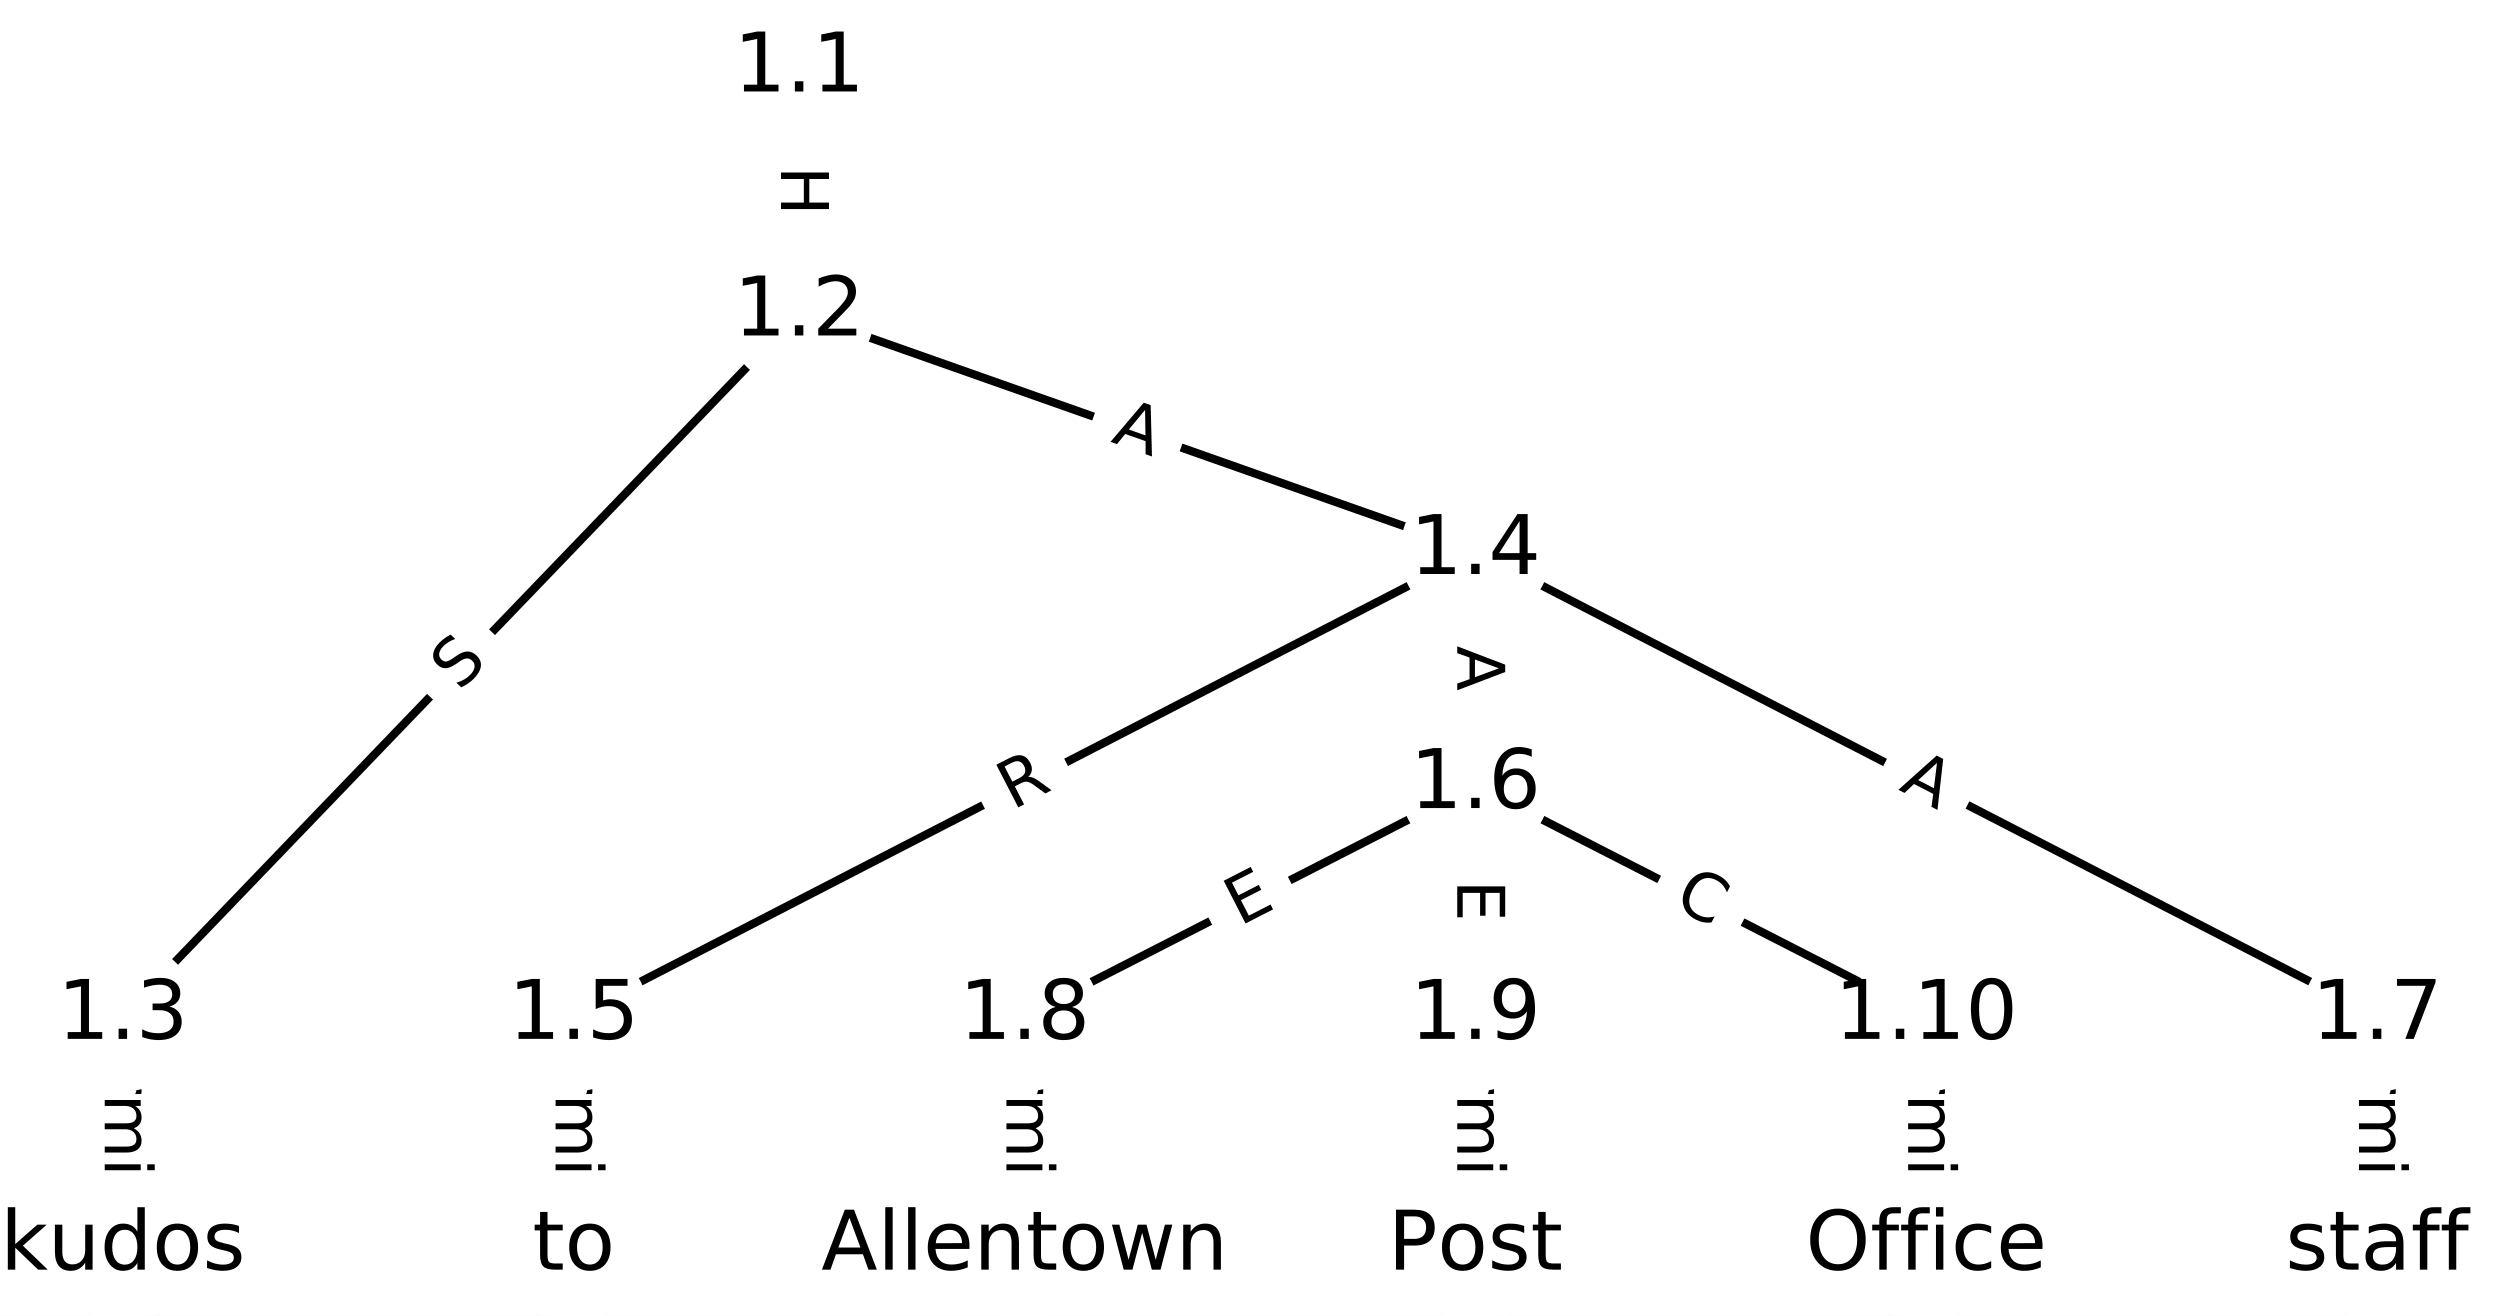
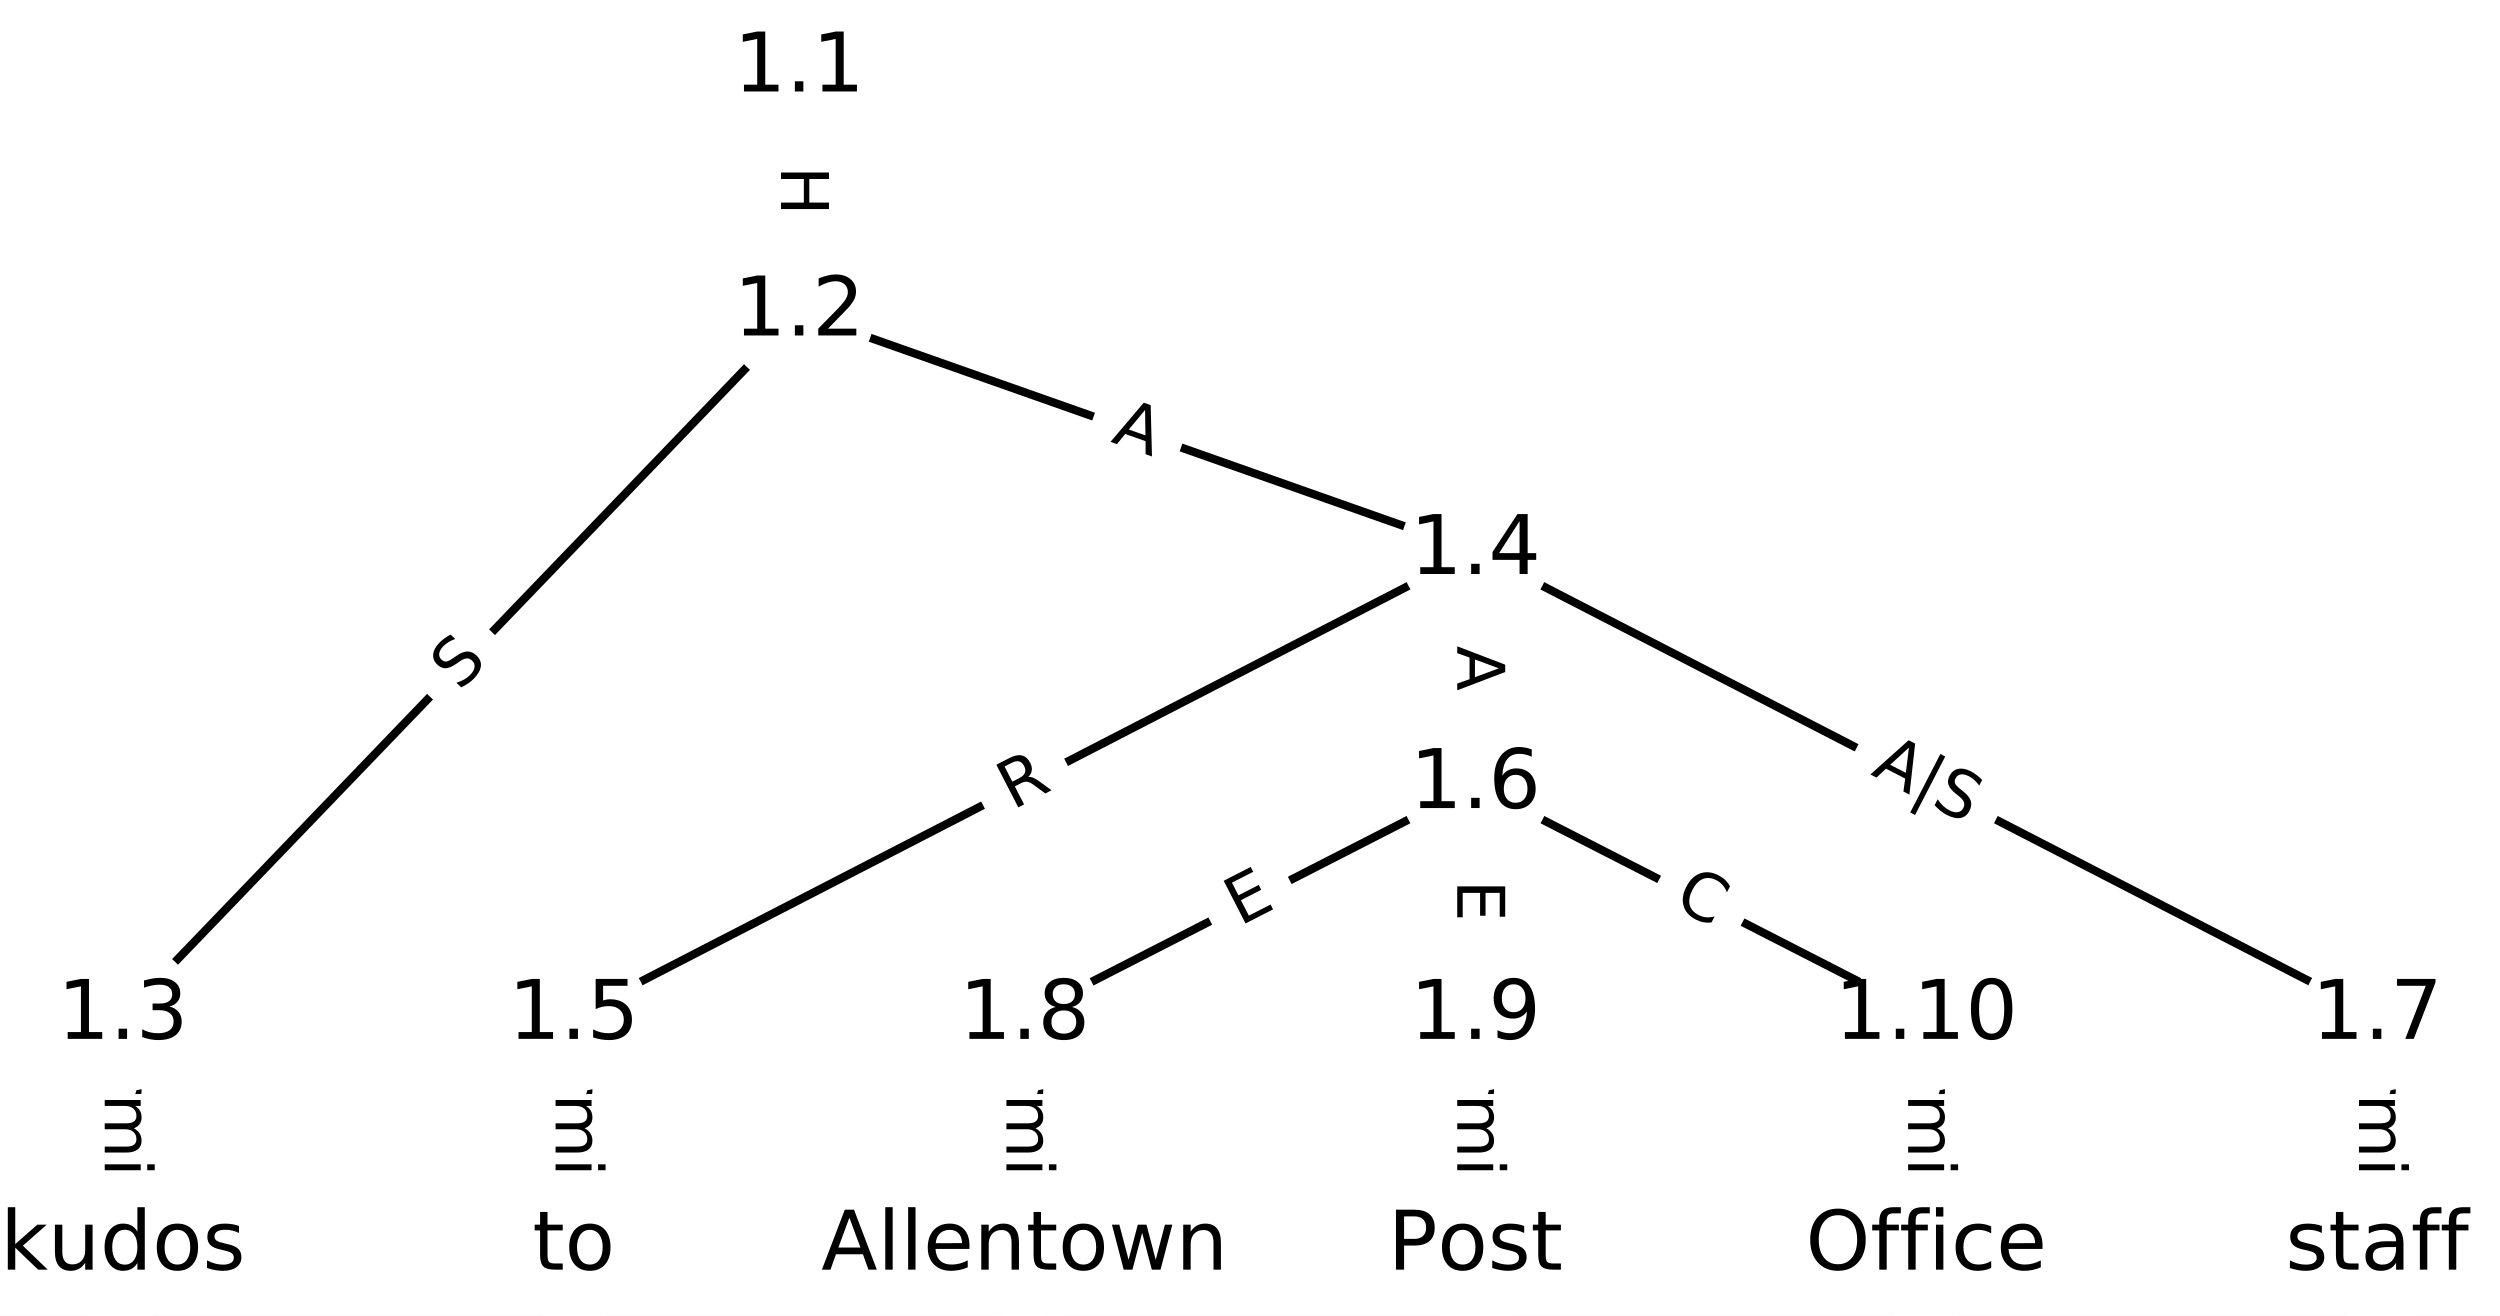
<svg xmlns="http://www.w3.org/2000/svg" xmlns:xlink="http://www.w3.org/1999/xlink" width="304pt" height="160pt" version="1.1" viewBox="0 0 304 160">
  <defs>
    <style type="text/css">*{stroke-linecap:butt;stroke-linejoin:round;}</style>
  </defs>
  <path d="m0 160h304v-160h-304z" fill="#fff" />
  <g fill="none" stroke="#000">
    <path d="m97.177 8.367v29.667" clip-path="url(#a)" />
    <path d="m97.177 38.034-82.234 85.532" clip-path="url(#a)" />
    <path d="m97.177 38.034 82.234 29.006" clip-path="url(#a)" />
    <path d="m14.943 123.57v28.068" clip-path="url(#a)" />
    <path d="m179.41 67.04-109.65 56.526" clip-path="url(#a)" />
    <path d="m179.41 67.04v28.458" clip-path="url(#a)" />
    <path d="m179.41 67.04 109.65 56.526" clip-path="url(#a)" />
    <path d="m69.766 123.57v28.068" clip-path="url(#a)" />
    <path d="m179.41 95.498-54.823 28.068" clip-path="url(#a)" />
    <path d="m179.41 95.498v28.068" clip-path="url(#a)" />
    <path d="m179.41 95.498 54.823 28.068" clip-path="url(#a)" />
    <path d="m289.06 123.57v28.068" clip-path="url(#a)" />
    <path d="m124.59 123.57v28.068" clip-path="url(#a)" />
    <path d="m179.41 123.57v28.068" clip-path="url(#a)" />
    <path d="m234.23 123.57v28.068" clip-path="url(#a)" />
  </g>
  <path d="m90.906 20.192v6.016q0 2.4 2.4 2.4h7.742q2.4 0 2.4-2.4v-6.016q0-2.4-2.4-2.4h-7.742q-2.4 0-2.4 2.4z" clip-path="url(#a)" fill="#fff" stroke="#fff" />
  <g clip-path="url(#a)">
    <defs>
      <path id="x" d="m9.812 72.906h9.859v-29.891h35.844v29.891h9.859v-72.906h-9.859v34.719h-35.844v-34.719h-9.859z" />
    </defs>
    <g transform="translate(94.97 20.192) rotate(90) scale(.08 -.08)">
      <use xlink:href="#x" />
    </g>
  </g>
  <path d="m58.821 86.977 3.52-3.661q1.663-1.73-0.067-3.393l-5.581-5.366q-1.73-1.663-3.393 0.067l-3.52 3.661q-1.663 1.73 0.067 3.393l5.581 5.366q1.73 1.663 3.393-0.067z" clip-path="url(#a)" fill="#fff" stroke="#fff" />
  <g clip-path="url(#a)">
    <defs>
-       <path id="t" d="m53.516 70.516v-9.625q-5.609 2.688-10.594 4-4.984 1.328-9.625 1.328-8.047 0-12.422-3.125t-4.375-8.891q0-4.844 2.906-7.312 2.906-2.453 11.016-3.969l5.953-1.219q11.031-2.109 16.281-7.406t5.25-14.172q0-10.609-7.109-16.078-7.094-5.469-20.812-5.469-5.172 0-11.016 1.172-5.828 1.172-12.078 3.469v10.156q6-3.359 11.766-5.078 5.766-1.703 11.328-1.703 8.438 0 13.031 3.312 4.594 3.328 4.594 9.484 0 5.359-3.297 8.391t-10.812 4.547l-6.016 1.172q-11.031 2.188-15.969 6.875-4.922 4.688-4.922 13.047 0 9.672 6.812 15.234t18.766 5.562q5.141 0 10.453-0.938 5.328-0.922 10.891-2.766z" />
+       <path id="r" d="m53.516 70.516v-9.625q-5.609 2.688-10.594 4-4.984 1.328-9.625 1.328-8.047 0-12.422-3.125t-4.375-8.891q0-4.844 2.906-7.312 2.906-2.453 11.016-3.969l5.953-1.219q11.031-2.109 16.281-7.406t5.25-14.172q0-10.609-7.109-16.078-7.094-5.469-20.812-5.469-5.172 0-11.016 1.172-5.828 1.172-12.078 3.469v10.156q6-3.359 11.766-5.078 5.766-1.703 11.328-1.703 8.438 0 13.031 3.312 4.594 3.328 4.594 9.484 0 5.359-3.297 8.391t-10.812 4.547l-6.016 1.172q-11.031 2.188-15.969 6.875-4.922 4.688-4.922 13.047 0 9.672 6.812 15.234t18.766 5.562q5.141 0 10.453-0.938 5.328-0.922 10.891-2.766z" />
    </defs>
    <g transform="translate(55.891 84.16) rotate(-46.126) scale(.08 -.08)">
-       <use xlink:href="#t" />
+       <use xlink:href="#r" />
    </g>
  </g>
  <path d="m133.63 57.541 5.161 1.82q2.263 0.798 3.062-1.465l2.575-7.302q0.798-2.263-1.465-3.062l-5.161-1.82q-2.263-0.798-3.062 1.465l-2.575 7.302q-0.798 2.263 1.465 3.062z" clip-path="url(#a)" fill="#fff" stroke="#fff" />
  <g clip-path="url(#a)">
    <defs>
      <path id="m" d="m34.188 63.188-13.391-36.281h26.812zm-5.578 9.719h11.188l27.781-72.906h-10.25l-6.641 18.703h-32.859l-6.641-18.703h-10.406z" />
    </defs>
    <g transform="translate(134.98 53.708) rotate(19.429) scale(.08 -.08)">
      <use xlink:href="#m" />
    </g>
  </g>
  <path d="m8.671 119.96v35.285q0 2.4 2.4 2.4h7.742q2.4 0 2.4-2.4v-35.285q0-2.4-2.4-2.4h-7.742q-2.4 0-2.4 2.4z" clip-path="url(#a)" fill="#fff" stroke="#fff" />
  <g clip-path="url(#a)">
    <defs>
      <path id="j" d="m-0.297 72.906h61.672v-8.312h-25.875v-64.594h-9.906v64.594h-25.891z" />
      <path id="g" d="m56.203 29.594v-4.391h-41.312q0.594-9.281 5.594-14.141t13.938-4.859q5.172 0 10.031 1.266t9.656 3.812v-8.5q-4.844-2.047-9.922-3.125t-10.297-1.078q-13.094 0-20.734 7.609-7.641 7.625-7.641 20.625 0 13.422 7.25 21.297 7.25 7.891 19.562 7.891 11.031 0 17.453-7.109 6.422-7.094 6.422-19.297zm-8.984 2.641q-0.094 7.359-4.125 11.75-4.031 4.406-10.672 4.406-7.516 0-12.031-4.25t-5.203-11.969z" />
      <path id="k" d="m41.109 46.297q-1.516 0.875-3.297 1.281-1.781 0.422-3.922 0.422-7.625 0-11.703-4.953t-4.078-14.234v-28.812h-9.031v54.688h9.031v-8.5q2.844 4.984 7.375 7.391 4.547 2.422 11.047 2.422 0.922 0 2.047-0.125 1.125-0.109 2.484-0.359z" />
      <path id="l" d="m52 44.188q3.375 6.062 8.062 8.938t11.031 2.875q8.547 0 13.188-5.984 4.641-5.969 4.641-17v-33.016h-9.031v32.719q0 7.859-2.797 11.656-2.781 3.812-8.484 3.812-6.984 0-11.047-4.641-4.047-4.625-4.047-12.641v-30.906h-9.031v32.719q0 7.906-2.781 11.688t-8.594 3.781q-6.891 0-10.953-4.656-4.047-4.656-4.047-12.625v-30.906h-9.031v54.688h9.031v-8.5q3.078 5.031 7.375 7.422t10.203 2.391q5.969 0 10.141-3.031 4.172-3.016 6.172-8.781z" />
      <path id="i" d="m9.422 54.688h8.984v-54.688h-8.984zm0 21.297h8.984v-11.391h-8.984z" />
      <path id="e" d="m54.891 33.016v-33.016h-8.984v32.719q0 7.766-3.031 11.609-3.031 3.859-9.078 3.859-7.281 0-11.484-4.641-4.203-4.625-4.203-12.641v-30.906h-9.031v54.688h9.031v-8.5q3.234 4.938 7.594 7.375 4.375 2.438 10.094 2.438 9.422 0 14.25-5.828 4.844-5.828 4.844-17.156z" />
      <path id="h" d="m34.281 27.484q-10.891 0-15.094-2.484t-4.203-8.5q0-4.781 3.156-7.594 3.156-2.797 8.562-2.797 7.484 0 12 5.297t4.516 14.078v2zm17.922 3.719v-31.203h-8.984v8.297q-3.078-4.969-7.672-7.344t-11.234-2.375q-8.391 0-13.359 4.719-4.953 4.719-4.953 12.625 0 9.219 6.172 13.906 6.188 4.688 18.438 4.688h12.609v0.891q0 6.203-4.078 9.594t-11.453 3.391q-4.688 0-9.141-1.125-4.438-1.125-8.531-3.375v8.312q4.922 1.906 9.562 2.844 4.641 0.953 9.031 0.953 11.875 0 17.734-6.156 5.859-6.141 5.859-18.641z" />
      <path id="f" d="m9.422 75.984h8.984v-75.984h-8.984z" />
    </defs>
    <g transform="translate(12.735 119.96) rotate(90) scale(.08 -.08)">
      <use xlink:href="#j" />
      <use x="60.818" xlink:href="#g" />
      <use x="122.342" xlink:href="#k" />
      <use x="163.439" xlink:href="#l" />
      <use x="260.852" xlink:href="#i" />
      <use x="288.635" xlink:href="#e" />
      <use x="352.014" xlink:href="#h" />
      <use x="413.293" xlink:href="#f" />
    </g>
  </g>
  <path d="m124.99 102.15 4.941-2.547q2.133-1.1 1.034-3.233l-3.548-6.882q-1.1-2.133-3.233-1.034l-4.941 2.547q-2.133 1.1-1.034 3.233l3.548 6.882q1.1 2.133 3.233 1.034z" clip-path="url(#a)" fill="#fff" stroke="#fff" />
  <g clip-path="url(#a)">
    <defs>
      <path id="u" d="m44.391 34.188q3.172-1.078 6.172-4.594t6.031-9.672l10.016-19.922h-10.609l-9.312 18.703q-3.625 7.328-7.016 9.719t-9.25 2.391h-10.75v-30.812h-9.859v72.906h22.266q12.5 0 18.656-5.234 6.156-5.219 6.156-15.766 0-6.891-3.203-11.438-3.203-4.531-9.297-6.281zm-24.719 30.609v-25.875h12.406q7.125 0 10.766 3.297t3.641 9.688-3.641 9.641-10.766 3.25z" />
    </defs>
    <g transform="translate(123.13 98.538) rotate(-27.273) scale(.08 -.08)">
      <use xlink:href="#u" />
    </g>
  </g>
  <path d="m173.14 78.533v5.473q0 2.4 2.4 2.4h7.742q2.4 0 2.4-2.4v-5.473q0-2.4-2.4-2.4h-7.742q-2.4 0-2.4 2.4z" clip-path="url(#a)" fill="#fff" stroke="#fff" />
  <g clip-path="url(#a)">
    <g transform="translate(177.2 78.533) rotate(90) scale(.08 -.08)">
      <use xlink:href="#m" />
    </g>
  </g>
-   <path d="m228.93 99.623 4.864 2.508q2.133 1.1 3.233-1.034l3.548-6.882q1.1-2.133-1.034-3.233l-4.864-2.508q-2.133-1.1-3.233 1.034l-3.548 6.882q-1.1 2.133 1.034 3.233z" clip-path="url(#a)" fill="#fff" stroke="#fff" />
-   <g clip-path="url(#a)">
-     <g transform="translate(230.79 96.011) rotate(27.273) scale(.08 -.08)">
+   <path d="m225.41 97.956 11.774 6.07q2.133 1.1 3.233-1.034l3.666-7.111q1.1-2.133-1.034-3.233l-11.774-6.07q-2.133-1.1-3.233 1.034l-3.666 7.111q-1.1 2.133 1.034 3.233z" clip-path="url(#a)" fill="#fff" stroke="#fff" />
+   <g clip-path="url(#a)">
+     <defs>
+       <path id="ai" d="m21 76.422v-100h-8.297v100z" />
+     </defs>
+     <g transform="translate(227.38 94.147) rotate(27.273) scale(.08 -.08)">
      <use xlink:href="#m" />
+       <use x="68.408" xlink:href="#ai" />
+       <use x="102.1" xlink:href="#r" />
    </g>
  </g>
  <path d="m63.494 119.96v35.285q0 2.4 2.4 2.4h7.742q2.4 0 2.4-2.4v-35.285q0-2.4-2.4-2.4h-7.742q-2.4 0-2.4 2.4z" clip-path="url(#a)" fill="#fff" stroke="#fff" />
  <g clip-path="url(#a)">
    <g transform="translate(67.558 119.96) rotate(90) scale(.08 -.08)">
      <use xlink:href="#j" />
      <use x="60.818" xlink:href="#g" />
      <use x="122.342" xlink:href="#k" />
      <use x="163.439" xlink:href="#l" />
      <use x="260.852" xlink:href="#i" />
      <use x="288.635" xlink:href="#e" />
      <use x="352.014" xlink:href="#h" />
      <use x="413.293" xlink:href="#f" />
    </g>
  </g>
  <path d="m152.61 116.27 4.5-2.304q2.136-1.094 1.043-3.23l-3.528-6.892q-1.094-2.136-3.23-1.043l-4.5 2.304q-2.136 1.094-1.043 3.23l3.528 6.892q1.094 2.136 3.23 1.043z" clip-path="url(#a)" fill="#fff" stroke="#fff" />
  <g clip-path="url(#a)">
    <defs>
-       <path id="r" d="m9.812 72.906h46.094v-8.312h-36.234v-21.578h34.719v-8.297h-34.719v-26.422h37.109v-8.297h-46.969z" />
+       <path id="s" d="m9.812 72.906h46.094v-8.312h-36.234v-21.578h34.719v-8.297h-34.719v-26.422h37.109v-8.297h-46.969z" />
    </defs>
    <g transform="translate(150.76 112.65) rotate(-27.111) scale(.08 -.08)">
-       <use xlink:href="#r" />
+       <use xlink:href="#s" />
    </g>
  </g>
  <path d="m173.14 107v5.055q0 2.4 2.4 2.4h7.742q2.4 0 2.4-2.4v-5.055q0-2.4-2.4-2.4h-7.742q-2.4 0-2.4 2.4z" clip-path="url(#a)" fill="#fff" stroke="#fff" />
  <g clip-path="url(#a)">
    <g transform="translate(177.2 107) rotate(90) scale(.08 -.08)">
-       <use xlink:href="#r" />
+       <use xlink:href="#s" />
    </g>
  </g>
  <path d="m201.48 113.84 4.973 2.546q2.136 1.094 3.23-1.043l3.528-6.892q1.094-2.136-1.043-3.23l-4.973-2.546q-2.136-1.094-3.23 1.043l-3.528 6.892q-1.094 2.136 1.043 3.23z" clip-path="url(#a)" fill="#fff" stroke="#fff" />
  <g clip-path="url(#a)">
    <defs>
      <path id="y" d="m64.406 67.281v-10.391q-4.984 4.641-10.625 6.922-5.641 2.297-11.984 2.297-12.5 0-19.141-7.641t-6.641-22.094q0-14.406 6.641-22.047t19.141-7.641q6.344 0 11.984 2.297t10.625 6.938v-10.312q-5.172-3.516-10.969-5.281-5.781-1.75-12.219-1.75-16.562 0-26.094 10.125-9.516 10.141-9.516 27.672 0 17.578 9.516 27.703 9.531 10.141 26.094 10.141 6.531 0 12.312-1.734 5.797-1.734 10.875-5.203z" />
    </defs>
    <g transform="translate(203.33 110.22) rotate(27.111) scale(.08 -.08)">
      <use xlink:href="#y" />
    </g>
  </g>
  <path d="m282.79 119.96v35.285q0 2.4 2.4 2.4h7.742q2.4 0 2.4-2.4v-35.285q0-2.4-2.4-2.4h-7.742q-2.4 0-2.4 2.4z" clip-path="url(#a)" fill="#fff" stroke="#fff" />
  <g clip-path="url(#a)">
    <g transform="translate(286.85 119.96) rotate(90) scale(.08 -.08)">
      <use xlink:href="#j" />
      <use x="60.818" xlink:href="#g" />
      <use x="122.342" xlink:href="#k" />
      <use x="163.439" xlink:href="#l" />
      <use x="260.852" xlink:href="#i" />
      <use x="288.635" xlink:href="#e" />
      <use x="352.014" xlink:href="#h" />
      <use x="413.293" xlink:href="#f" />
    </g>
  </g>
  <path d="m118.32 119.96v35.285q0 2.4 2.4 2.4h7.742q2.4 0 2.4-2.4v-35.285q0-2.4-2.4-2.4h-7.742q-2.4 0-2.4 2.4z" clip-path="url(#a)" fill="#fff" stroke="#fff" />
  <g clip-path="url(#a)">
    <g transform="translate(122.38 119.96) rotate(90) scale(.08 -.08)">
      <use xlink:href="#j" />
      <use x="60.818" xlink:href="#g" />
      <use x="122.342" xlink:href="#k" />
      <use x="163.439" xlink:href="#l" />
      <use x="260.852" xlink:href="#i" />
      <use x="288.635" xlink:href="#e" />
      <use x="352.014" xlink:href="#h" />
      <use x="413.293" xlink:href="#f" />
    </g>
  </g>
  <path d="m173.14 119.96v35.285q0 2.4 2.4 2.4h7.742q2.4 0 2.4-2.4v-35.285q0-2.4-2.4-2.4h-7.742q-2.4 0-2.4 2.4z" clip-path="url(#a)" fill="#fff" stroke="#fff" />
  <g clip-path="url(#a)">
    <g transform="translate(177.2 119.96) rotate(90) scale(.08 -.08)">
      <use xlink:href="#j" />
      <use x="60.818" xlink:href="#g" />
      <use x="122.342" xlink:href="#k" />
      <use x="163.439" xlink:href="#l" />
      <use x="260.852" xlink:href="#i" />
      <use x="288.635" xlink:href="#e" />
      <use x="352.014" xlink:href="#h" />
      <use x="413.293" xlink:href="#f" />
    </g>
  </g>
  <path d="m227.96 119.96v35.285q0 2.4 2.4 2.4h7.742q2.4 0 2.4-2.4v-35.285q0-2.4-2.4-2.4h-7.742q-2.4 0-2.4 2.4z" clip-path="url(#a)" fill="#fff" stroke="#fff" />
  <g clip-path="url(#a)">
    <g transform="translate(232.03 119.96) rotate(90) scale(.08 -.08)">
      <use xlink:href="#j" />
      <use x="60.818" xlink:href="#g" />
      <use x="122.342" xlink:href="#k" />
      <use x="163.439" xlink:href="#l" />
      <use x="260.852" xlink:href="#i" />
      <use x="288.635" xlink:href="#e" />
      <use x="352.014" xlink:href="#h" />
      <use x="413.293" xlink:href="#f" />
    </g>
  </g>
  <defs>
    <path id="b" d="m0 8.66c2.297 0 4.5-0.912 6.124-2.537 1.624-1.624 2.537-3.827 2.537-6.124s-0.912-4.5-2.537-6.124c-1.624-1.624-3.827-2.537-6.124-2.537s-4.5 0.912-6.124 2.537c-1.624 1.624-2.537 3.827-2.537 6.124s0.912 4.5 2.537 6.124c1.624 1.624 3.827 2.537 6.124 2.537z" />
  </defs>
  <g clip-path="url(#a)">
    <use x="14.943" y="151.633" fill="#ffffff" stroke="#ffffff" xlink:href="#b" />
  </g>
  <g clip-path="url(#a)">
    <use x="69.766" y="151.633" fill="#ffffff" stroke="#ffffff" xlink:href="#b" />
  </g>
  <g clip-path="url(#a)">
    <use x="124.589" y="151.633" fill="#ffffff" stroke="#ffffff" xlink:href="#b" />
  </g>
  <g clip-path="url(#a)">
    <use x="179.411" y="151.633" fill="#ffffff" stroke="#ffffff" xlink:href="#b" />
  </g>
  <g clip-path="url(#a)">
    <use x="234.234" y="151.633" fill="#ffffff" stroke="#ffffff" xlink:href="#b" />
  </g>
  <g clip-path="url(#a)">
    <use x="289.057" y="151.633" fill="#ffffff" stroke="#ffffff" xlink:href="#b" />
  </g>
  <g clip-path="url(#a)">
    <use x="97.177" y="8.367" fill="#ffffff" stroke="#ffffff" xlink:href="#b" />
  </g>
  <g clip-path="url(#a)">
    <use x="97.177" y="38.034" fill="#ffffff" stroke="#ffffff" xlink:href="#b" />
  </g>
  <g clip-path="url(#a)">
    <use x="14.943" y="123.566" fill="#ffffff" stroke="#ffffff" xlink:href="#b" />
  </g>
  <g clip-path="url(#a)">
    <use x="179.411" y="67.04" fill="#ffffff" stroke="#ffffff" xlink:href="#b" />
  </g>
  <g clip-path="url(#a)">
    <use x="69.766" y="123.566" fill="#ffffff" stroke="#ffffff" xlink:href="#b" />
  </g>
  <g clip-path="url(#a)">
    <use x="179.411" y="95.498" fill="#ffffff" stroke="#ffffff" xlink:href="#b" />
  </g>
  <g clip-path="url(#a)">
    <use x="289.057" y="123.566" fill="#ffffff" stroke="#ffffff" xlink:href="#b" />
  </g>
  <g clip-path="url(#a)">
    <use x="124.589" y="123.566" fill="#ffffff" stroke="#ffffff" xlink:href="#b" />
  </g>
  <g clip-path="url(#a)">
    <use x="179.411" y="123.566" fill="#ffffff" stroke="#ffffff" xlink:href="#b" />
  </g>
  <g clip-path="url(#a)">
    <use x="234.234" y="123.566" fill="#ffffff" stroke="#ffffff" xlink:href="#b" />
  </g>
  <g clip-path="url(#a)">
    <defs>
-       <path id="ak" d="m9.078 75.984h9.031v-44.875l26.812 23.578h11.469l-29-25.578 30.234-29.109h-11.719l-27.797 26.703v-26.703h-9.031z" />
-       <path id="aj" d="m8.5 21.578v33.109h8.984v-32.766q0-7.766 3.016-11.656 3.031-3.875 9.094-3.875 7.266 0 11.484 4.641 4.234 4.641 4.234 12.656v31h8.984v-54.688h-8.984v8.406q-3.266-4.984-7.594-7.406-4.312-2.422-10.031-2.422-9.422 0-14.312 5.859-4.875 5.859-4.875 17.141z" />
-       <path id="al" d="m45.406 46.391v29.594h8.984v-75.984h-8.984v8.203q-2.828-4.875-7.156-7.25-4.312-2.375-10.375-2.375-9.906 0-16.141 7.906-6.219 7.922-6.219 20.812t6.219 20.797q6.234 7.906 16.141 7.906 6.062 0 10.375-2.375 4.328-2.359 7.156-7.234zm-30.609-19.094q0-9.906 4.078-15.547t11.203-5.641 11.219 5.641q4.109 5.641 4.109 15.547t-4.109 15.547q-4.094 5.641-11.219 5.641t-11.203-5.641-4.078-15.547z" />
+       <path id="al" d="m9.078 75.984h9.031v-44.875l26.812 23.578h11.469l-29-25.578 30.234-29.109h-11.719l-27.797 26.703v-26.703h-9.031z" />
+       <path id="ak" d="m8.5 21.578v33.109h8.984v-32.766q0-7.766 3.016-11.656 3.031-3.875 9.094-3.875 7.266 0 11.484 4.641 4.234 4.641 4.234 12.656v31h8.984v-54.688h-8.984v8.406q-3.266-4.984-7.594-7.406-4.312-2.422-10.031-2.422-9.422 0-14.312 5.859-4.875 5.859-4.875 17.141z" />
+       <path id="am" d="m45.406 46.391v29.594h8.984v-75.984h-8.984v8.203q-2.828-4.875-7.156-7.25-4.312-2.375-10.375-2.375-9.906 0-16.141 7.906-6.219 7.922-6.219 20.812t6.219 20.797q6.234 7.906 16.141 7.906 6.062 0 10.375-2.375 4.328-2.359 7.156-7.234zm-30.609-19.094q0-9.906 4.078-15.547t11.203-5.641 11.219 5.641q4.109 5.641 4.109 15.547t-4.109 15.547q-4.094 5.641-11.219 5.641t-11.203-5.641-4.078-15.547z" />
      <path id="o" d="m30.609 48.391q-7.219 0-11.422-5.641t-4.203-15.453 4.172-15.453q4.188-5.641 11.453-5.641 7.188 0 11.375 5.656 4.203 5.672 4.203 15.438 0 9.719-4.203 15.406-4.188 5.688-11.375 5.688zm0 7.609q11.719 0 18.406-7.625 6.703-7.609 6.703-21.078 0-13.422-6.703-21.078-6.688-7.641-18.406-7.641-11.766 0-18.438 7.641-6.656 7.656-6.656 21.078 0 13.469 6.656 21.078 6.672 7.625 18.438 7.625z" />
      <path id="q" d="m44.281 53.078v-8.5q-3.797 1.953-7.906 2.922-4.094 0.984-8.5 0.984-6.688 0-10.031-2.047t-3.344-6.156q0-3.125 2.391-4.906t9.625-3.391l3.078-0.688q9.562-2.047 13.594-5.781t4.031-10.422q0-7.625-6.031-12.078-6.031-4.438-16.578-4.438-4.391 0-9.156 0.859t-10.031 2.562v9.281q4.984-2.594 9.812-3.891 4.828-1.281 9.578-1.281 6.344 0 9.75 2.172 3.422 2.172 3.422 6.125 0 3.656-2.469 5.609-2.453 1.953-10.812 3.766l-3.125 0.734q-8.344 1.75-12.062 5.391-3.703 3.641-3.703 9.984 0 7.719 5.469 11.906 5.469 4.203 15.531 4.203 4.969 0 9.359-0.734 4.406-0.719 8.109-2.188z" />
    </defs>
    <g transform="translate(.042662 154.39) scale(.1 -.1)">
-       <use xlink:href="#ak" />
-       <use x="57.863" xlink:href="#aj" />
-       <use x="121.242" xlink:href="#al" />
+       <use xlink:href="#al" />
+       <use x="57.863" xlink:href="#ak" />
+       <use x="121.242" xlink:href="#am" />
      <use x="184.719" xlink:href="#o" />
      <use x="245.9" xlink:href="#q" />
    </g>
  </g>
  <g clip-path="url(#a)">
    <defs>
      <path id="n" d="m18.312 70.219v-15.531h18.5v-6.984h-18.5v-29.688q0-6.688 1.828-8.594t7.453-1.906h9.219v-7.516h-9.219q-10.406 0-14.359 3.875-3.953 3.891-3.953 14.141v29.688h-6.594v6.984h6.594v15.531z" />
    </defs>
    <g transform="translate(64.746 154.39) scale(.1 -.1)">
      <use xlink:href="#n" />
      <use x="39.209" xlink:href="#o" />
    </g>
  </g>
  <g clip-path="url(#a)">
    <defs>
-       <path id="ai" d="m4.203 54.688h8.984l11.234-42.672 11.172 42.672h10.594l11.234-42.672 11.188 42.672h8.984l-14.312-54.688h-10.594l-11.766 44.828-11.812-44.828h-10.609z" />
+       <path id="aj" d="m4.203 54.688h8.984l11.234-42.672 11.172 42.672h10.594l11.234-42.672 11.188 42.672h8.984l-14.312-54.688h-10.594l-11.766 44.828-11.812-44.828h-10.609z" />
    </defs>
    <g transform="translate(99.867 154.39) scale(.1 -.1)">
      <use xlink:href="#m" />
      <use x="68.408" xlink:href="#f" />
      <use x="96.191" xlink:href="#f" />
      <use x="123.975" xlink:href="#g" />
      <use x="185.498" xlink:href="#e" />
      <use x="248.877" xlink:href="#n" />
      <use x="288.086" xlink:href="#o" />
-       <use x="349.268" xlink:href="#ai" />
+       <use x="349.268" xlink:href="#aj" />
      <use x="431.055" xlink:href="#e" />
    </g>
  </g>
  <g clip-path="url(#a)">
    <defs>
      <path id="v" d="m19.672 64.797v-27.391h12.406q6.891 0 10.641 3.562 3.766 3.562 3.766 10.156 0 6.547-3.766 10.109-3.75 3.562-10.641 3.562zm-9.859 8.109h22.266q12.266 0 18.531-5.547 6.281-5.547 6.281-16.234 0-10.797-6.281-16.312-6.266-5.516-18.531-5.516h-12.406v-29.297h-9.859z" />
    </defs>
    <g transform="translate(168.77 154.39) scale(.1 -.1)">
      <use xlink:href="#v" />
      <use x="60.256" xlink:href="#o" />
      <use x="121.438" xlink:href="#q" />
      <use x="173.537" xlink:href="#n" />
    </g>
  </g>
  <g clip-path="url(#a)">
    <defs>
      <path id="w" d="m39.406 66.219q-10.75 0-17.078-8.016-6.312-8-6.312-21.828 0-13.766 6.312-21.781 6.328-8 17.078-8 10.734 0 17.016 8 6.281 8.016 6.281 21.781 0 13.828-6.281 21.828-6.281 8.016-17.016 8.016zm0 8q15.328 0 24.5-10.281 9.188-10.281 9.188-27.562 0-17.234-9.188-27.516-9.172-10.281-24.5-10.281-15.375 0-24.594 10.25-9.203 10.266-9.203 27.547t9.203 27.562q9.219 10.281 24.594 10.281z" />
      <path id="p" d="m37.109 75.984v-7.484h-8.594q-4.828 0-6.719-1.953-1.875-1.953-1.875-7.031v-4.828h14.797v-6.984h-14.797v-47.703h-9.031v47.703h-8.594v6.984h8.594v3.812q0 9.125 4.25 13.297 4.25 4.188 13.469 4.188z" />
-       <path id="s" d="m48.781 52.594v-8.406q-3.812 2.109-7.641 3.156t-7.734 1.047q-8.75 0-13.594-5.547-4.828-5.531-4.828-15.547t4.828-15.562q4.844-5.531 13.594-5.531 3.906 0 7.734 1.047t7.641 3.156v-8.312q-3.766-1.75-7.797-2.625-4.016-0.891-8.562-0.891-12.359 0-19.641 7.766-7.266 7.766-7.266 20.953 0 13.375 7.344 21.031 7.359 7.672 20.156 7.672 4.141 0 8.094-0.859 3.953-0.844 7.672-2.547z" />
+       <path id="t" d="m48.781 52.594v-8.406q-3.812 2.109-7.641 3.156t-7.734 1.047q-8.75 0-13.594-5.547-4.828-5.531-4.828-15.547t4.828-15.562q4.844-5.531 13.594-5.531 3.906 0 7.734 1.047t7.641 3.156v-8.312q-3.766-1.75-7.797-2.625-4.016-0.891-8.562-0.891-12.359 0-19.641 7.766-7.266 7.766-7.266 20.953 0 13.375 7.344 21.031 7.359 7.672 20.156 7.672 4.141 0 8.094-0.859 3.953-0.844 7.672-2.547z" />
    </defs>
    <g transform="translate(219.56 154.39) scale(.1 -.1)">
      <use xlink:href="#w" />
      <use x="78.711" xlink:href="#p" />
      <use x="113.916" xlink:href="#p" />
      <use x="149.121" xlink:href="#i" />
-       <use x="176.904" xlink:href="#s" />
+       <use x="176.904" xlink:href="#t" />
      <use x="231.885" xlink:href="#g" />
    </g>
  </g>
  <g clip-path="url(#a)">
    <g transform="translate(277.91 154.39) scale(.1 -.1)">
      <use xlink:href="#q" />
      <use x="52.1" xlink:href="#n" />
      <use x="91.309" xlink:href="#h" />
      <use x="152.588" xlink:href="#p" />
      <use x="187.793" xlink:href="#p" />
    </g>
  </g>
  <g clip-path="url(#a)">
    <defs>
      <path id="c" d="m12.406 8.297h16.109v55.625l-17.531-3.516v8.984l17.438 3.516h9.859v-64.609h16.109v-8.297h-41.984z" />
      <path id="d" d="m10.688 12.406h10.312v-12.406h-10.312z" />
    </defs>
    <g transform="translate(89.226 11.126) scale(.1 -.1)">
      <use xlink:href="#c" />
      <use x="63.623" xlink:href="#d" />
      <use x="95.41" xlink:href="#c" />
    </g>
  </g>
  <g clip-path="url(#a)">
    <defs>
      <path id="ag" d="m19.188 8.297h34.422v-8.297h-46.281v8.297q5.609 5.812 15.297 15.594 9.703 9.797 12.188 12.641 4.734 5.312 6.609 9 1.891 3.688 1.891 7.25 0 5.812-4.078 9.469-4.078 3.672-10.625 3.672-4.641 0-9.797-1.609-5.141-1.609-11-4.891v9.969q5.953 2.391 11.125 3.609 5.188 1.219 9.484 1.219 11.328 0 18.062-5.672 6.734-5.656 6.734-15.125 0-4.5-1.688-8.531-1.672-4.016-6.125-9.484-1.219-1.422-7.766-8.188-6.531-6.766-18.453-18.922z" />
    </defs>
    <g transform="translate(89.226 40.793) scale(.1 -.1)">
      <use xlink:href="#c" />
      <use x="63.623" xlink:href="#d" />
      <use x="95.41" xlink:href="#ag" />
    </g>
  </g>
  <g clip-path="url(#a)">
    <defs>
      <path id="af" d="m40.578 39.312q7.078-1.516 11.047-6.312 3.984-4.781 3.984-11.812 0-10.781-7.422-16.703-7.422-5.906-21.094-5.906-4.578 0-9.438 0.906t-10.031 2.719v9.516q4.094-2.391 8.969-3.609 4.891-1.219 10.219-1.219 9.266 0 14.125 3.656t4.859 10.641q0 6.453-4.516 10.078-4.516 3.641-12.562 3.641h-8.5v8.109h8.891q7.266 0 11.125 2.906t3.859 8.375q0 5.609-3.984 8.609-3.969 3.016-11.391 3.016-4.062 0-8.703-0.891-4.641-0.875-10.203-2.719v8.781q5.625 1.562 10.531 2.344t9.25 0.781q11.234 0 17.766-5.109 6.547-5.094 6.547-13.781 0-6.062-3.469-10.234t-9.859-5.781z" />
    </defs>
    <g transform="translate(6.9911 126.33) scale(.1 -.1)">
      <use xlink:href="#c" />
      <use x="63.623" xlink:href="#d" />
      <use x="95.41" xlink:href="#af" />
    </g>
  </g>
  <g clip-path="url(#a)">
    <defs>
      <path id="ae" d="m37.797 64.312-24.906-38.922h24.906zm-2.594 8.594h12.406v-47.516h10.406v-8.203h-10.406v-17.188h-9.812v17.188h-32.906v9.516z" />
    </defs>
    <g transform="translate(171.46 69.799) scale(.1 -.1)">
      <use xlink:href="#c" />
      <use x="63.623" xlink:href="#d" />
      <use x="95.41" xlink:href="#ae" />
    </g>
  </g>
  <g clip-path="url(#a)">
    <defs>
      <path id="ad" d="m10.797 72.906h38.719v-8.312h-29.688v-17.859q2.141 0.734 4.281 1.094 2.156 0.359 4.312 0.359 12.203 0 19.328-6.688 7.141-6.688 7.141-18.109 0-11.766-7.328-18.297-7.328-6.516-20.656-6.516-4.594 0-9.359 0.781-4.75 0.781-9.828 2.344v9.922q4.391-2.391 9.078-3.562t9.906-1.172q8.453 0 13.375 4.438 4.938 4.438 4.938 12.062 0 7.609-4.938 12.047-4.922 4.453-13.375 4.453-3.953 0-7.891-0.875-3.922-0.875-8.016-2.734z" />
    </defs>
    <g transform="translate(61.814 126.33) scale(.1 -.1)">
      <use xlink:href="#c" />
      <use x="63.623" xlink:href="#d" />
      <use x="95.41" xlink:href="#ad" />
    </g>
  </g>
  <g clip-path="url(#a)">
    <defs>
      <path id="ac" d="m33.016 40.375q-6.641 0-10.531-4.547-3.875-4.531-3.875-12.438 0-7.859 3.875-12.438 3.891-4.562 10.531-4.562t10.516 4.562q3.875 4.578 3.875 12.438 0 7.906-3.875 12.438-3.875 4.547-10.516 4.547zm19.578 30.922v-8.984q-3.719 1.75-7.5 2.672-3.781 0.938-7.5 0.938-9.766 0-14.922-6.594-5.141-6.594-5.875-19.922 2.875 4.25 7.219 6.516 4.359 2.266 9.578 2.266 10.984 0 17.359-6.672 6.375-6.656 6.375-18.125 0-11.234-6.641-18.031-6.641-6.781-17.672-6.781-12.656 0-19.344 9.688-6.688 9.703-6.688 28.109 0 17.281 8.203 27.562t22.016 10.281q3.719 0 7.5-0.734t7.891-2.188z" />
    </defs>
    <g transform="translate(171.46 98.257) scale(.1 -.1)">
      <use xlink:href="#c" />
      <use x="63.623" xlink:href="#d" />
      <use x="95.41" xlink:href="#ac" />
    </g>
  </g>
  <g clip-path="url(#a)">
    <defs>
      <path id="ab" d="m8.203 72.906h46.875v-4.203l-26.469-68.703h-10.297l24.906 64.594h-35.016z" />
    </defs>
    <g transform="translate(281.11 126.33) scale(.1 -.1)">
      <use xlink:href="#c" />
      <use x="63.623" xlink:href="#d" />
      <use x="95.41" xlink:href="#ab" />
    </g>
  </g>
  <g clip-path="url(#a)">
    <defs>
      <path id="aa" d="m31.781 34.625q-7.031 0-11.062-3.766-4.016-3.766-4.016-10.344 0-6.594 4.016-10.359 4.031-3.766 11.062-3.766t11.078 3.781q4.062 3.797 4.062 10.344 0 6.578-4.031 10.344-4.016 3.766-11.109 3.766zm-9.859 4.188q-6.344 1.562-9.891 5.906-3.531 4.359-3.531 10.609 0 8.734 6.219 13.812 6.234 5.078 17.062 5.078 10.891 0 17.094-5.078t6.203-13.812q0-6.25-3.547-10.609-3.531-4.344-9.828-5.906 7.125-1.656 11.094-6.5 3.984-4.828 3.984-11.797 0-10.609-6.469-16.281-6.469-5.656-18.531-5.656-12.047 0-18.531 5.656-6.469 5.672-6.469 16.281 0 6.969 4 11.797 4.016 4.844 11.141 6.5zm-3.609 15.578q0-5.656 3.531-8.828 3.547-3.172 9.938-3.172 6.359 0 9.938 3.172 3.594 3.172 3.594 8.828 0 5.672-3.594 8.844-3.578 3.172-9.938 3.172-6.391 0-9.938-3.172-3.531-3.172-3.531-8.844z" />
    </defs>
    <g transform="translate(116.64 126.33) scale(.1 -.1)">
      <use xlink:href="#c" />
      <use x="63.623" xlink:href="#d" />
      <use x="95.41" xlink:href="#aa" />
    </g>
  </g>
  <g clip-path="url(#a)">
    <defs>
      <path id="z" d="m10.984 1.516v8.984q3.719-1.766 7.516-2.688 3.812-0.922 7.484-0.922 9.766 0 14.906 6.562 5.156 6.562 5.891 19.953-2.828-4.203-7.188-6.453-4.344-2.25-9.609-2.25-10.938 0-17.312 6.609-6.375 6.625-6.375 18.109 0 11.219 6.641 18 6.641 6.797 17.672 6.797 12.656 0 19.312-9.703 6.672-9.688 6.672-28.141 0-17.234-8.188-27.516-8.172-10.281-21.984-10.281-3.719 0-7.531 0.734-3.797 0.734-7.906 2.203zm19.625 30.906q6.641 0 10.516 4.531 3.891 4.547 3.891 12.469 0 7.859-3.891 12.422-3.875 4.562-10.516 4.562t-10.516-4.562-3.875-12.422q0-7.922 3.875-12.469 3.875-4.531 10.516-4.531z" />
    </defs>
    <g transform="translate(171.46 126.33) scale(.1 -.1)">
      <use xlink:href="#c" />
      <use x="63.623" xlink:href="#d" />
      <use x="95.41" xlink:href="#z" />
    </g>
  </g>
  <g clip-path="url(#a)">
    <defs>
      <path id="ah" d="m31.781 66.406q-7.609 0-11.453-7.5-3.828-7.484-3.828-22.531 0-14.984 3.828-22.484 3.844-7.5 11.453-7.5 7.672 0 11.5 7.5 3.844 7.5 3.844 22.484 0 15.047-3.844 22.531-3.828 7.5-11.5 7.5zm0 7.812q12.266 0 18.734-9.703 6.469-9.688 6.469-28.141 0-18.406-6.469-28.109-6.469-9.688-18.734-9.688-12.25 0-18.719 9.688-6.469 9.703-6.469 28.109 0 18.453 6.469 28.141 6.469 9.703 18.719 9.703z" />
    </defs>
    <g transform="translate(223.1 126.33) scale(.1 -.1)">
      <use xlink:href="#c" />
      <use x="63.623" xlink:href="#d" />
      <use x="95.41" xlink:href="#c" />
      <use x="159.033" xlink:href="#ah" />
    </g>
  </g>
  <defs>
    <clipPath id="a">
      <rect width="304" height="160" />
    </clipPath>
  </defs>
</svg>
